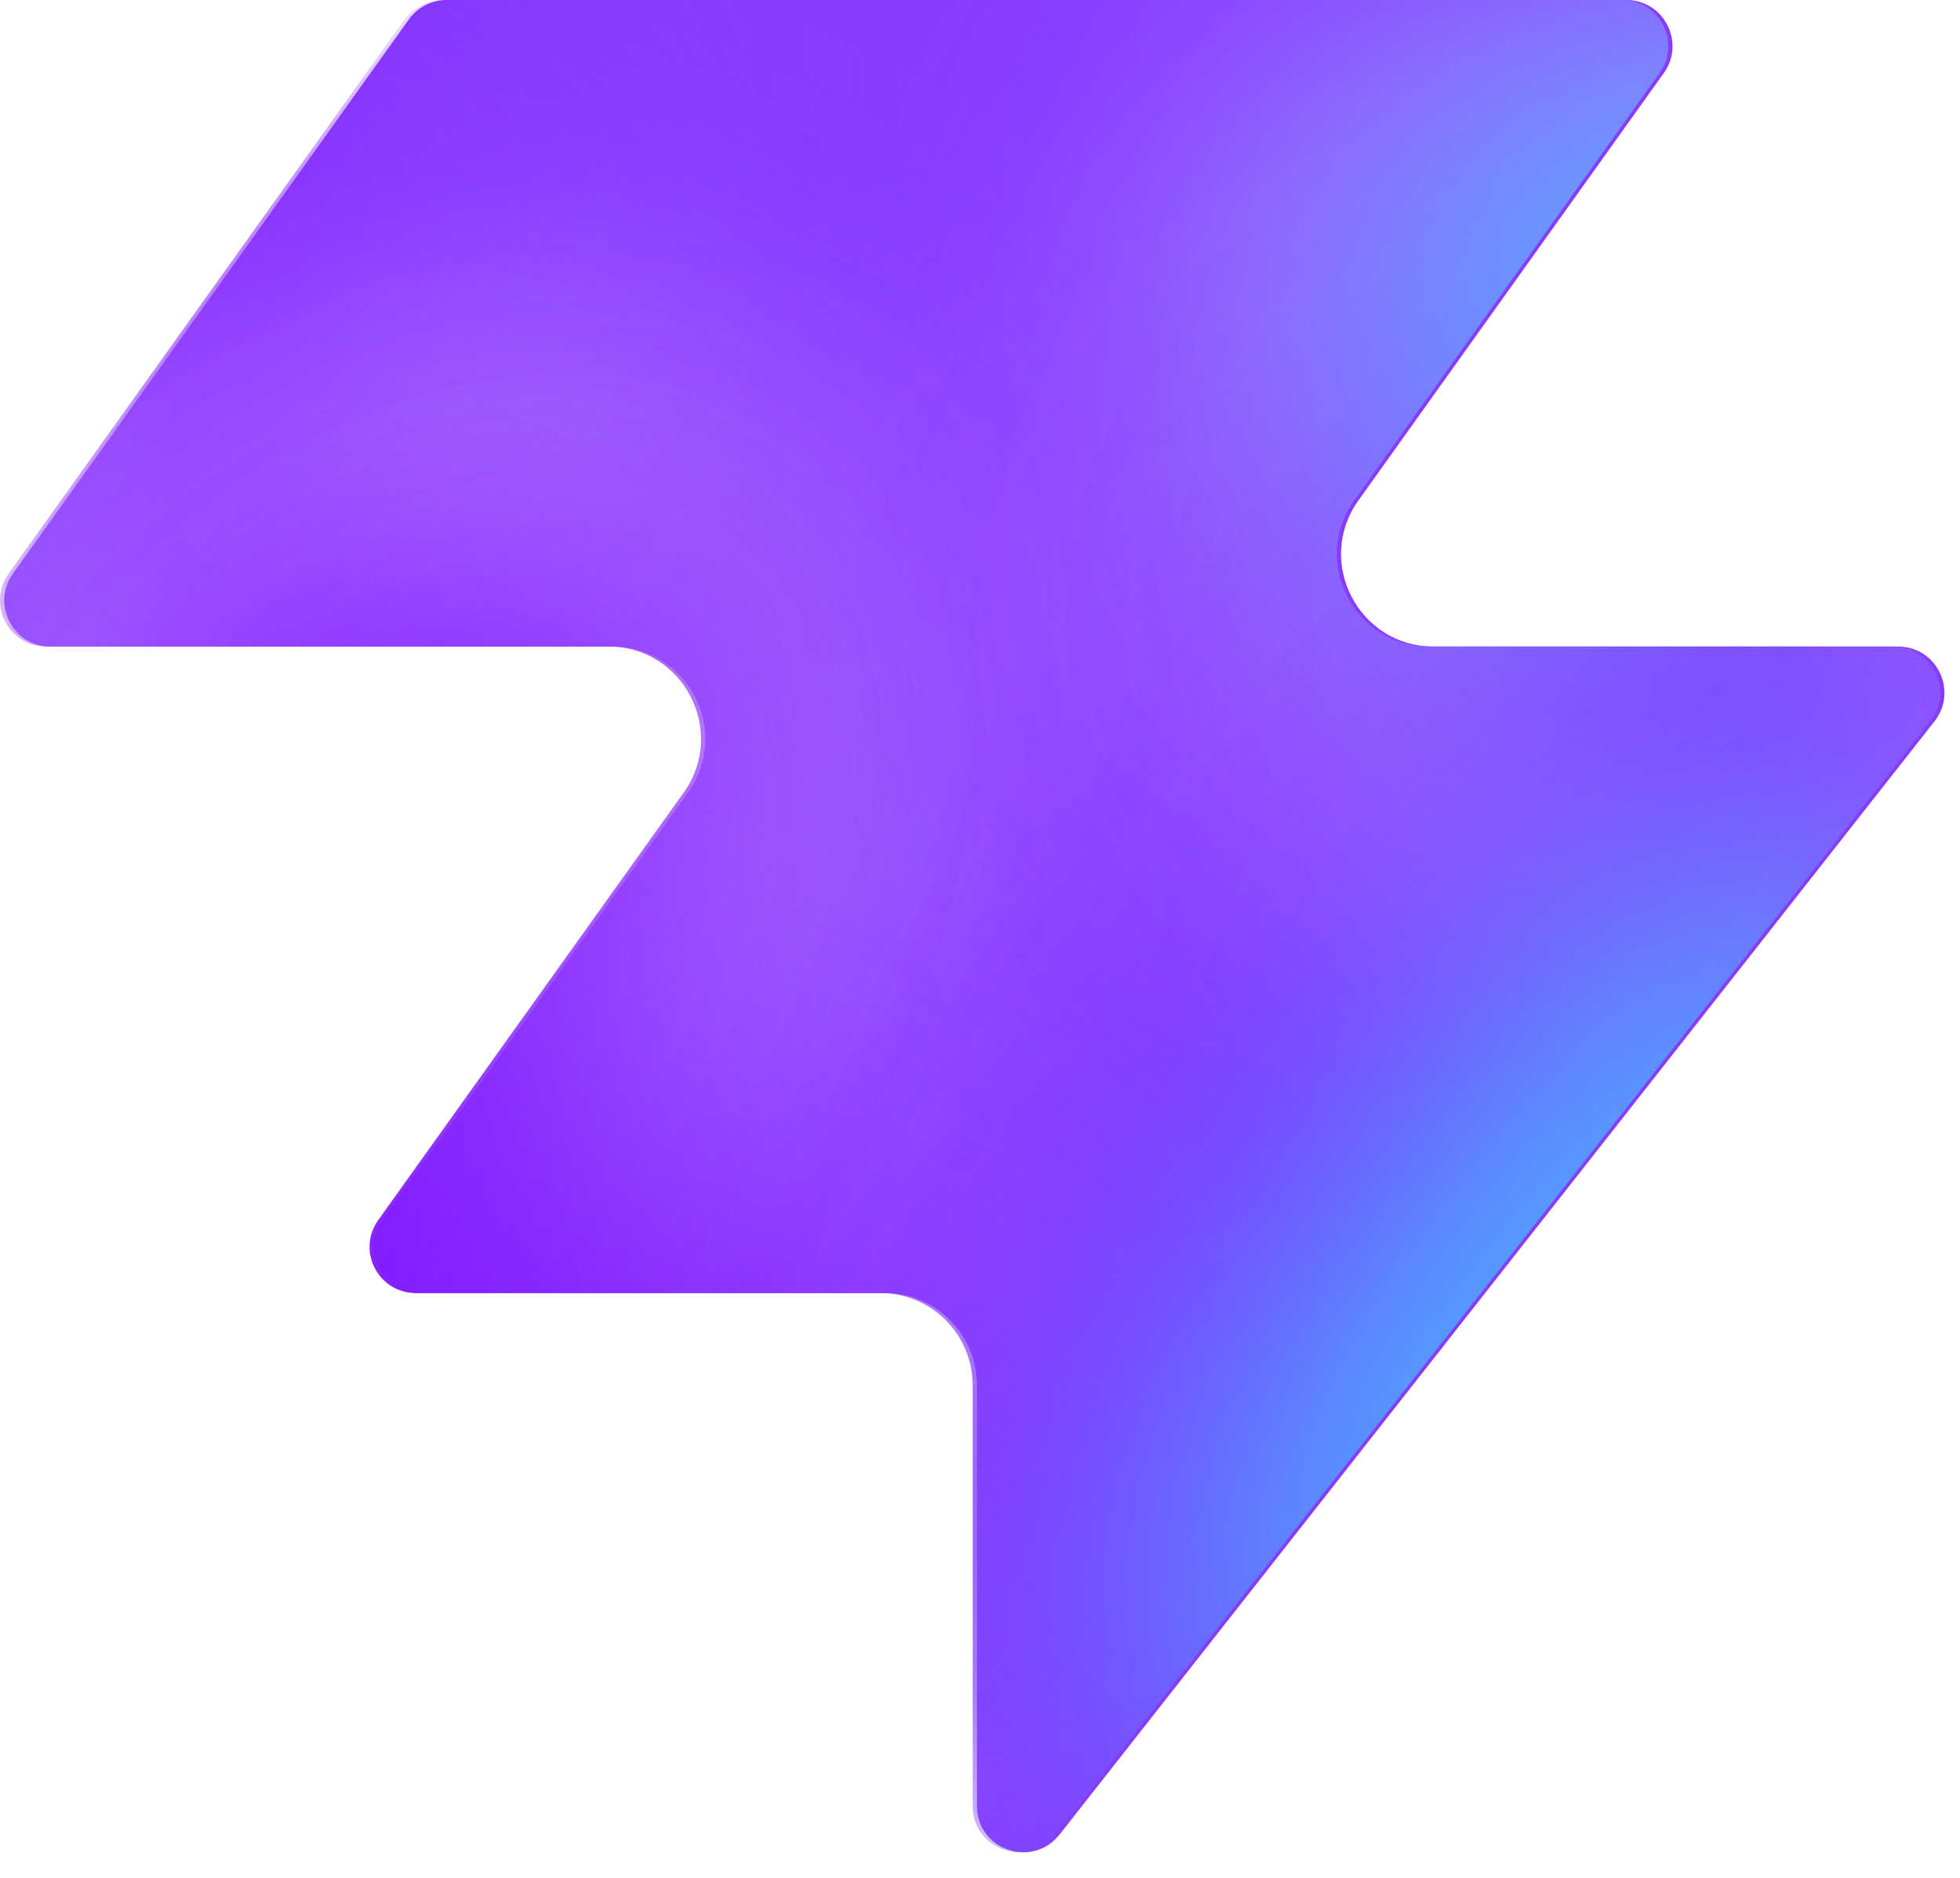
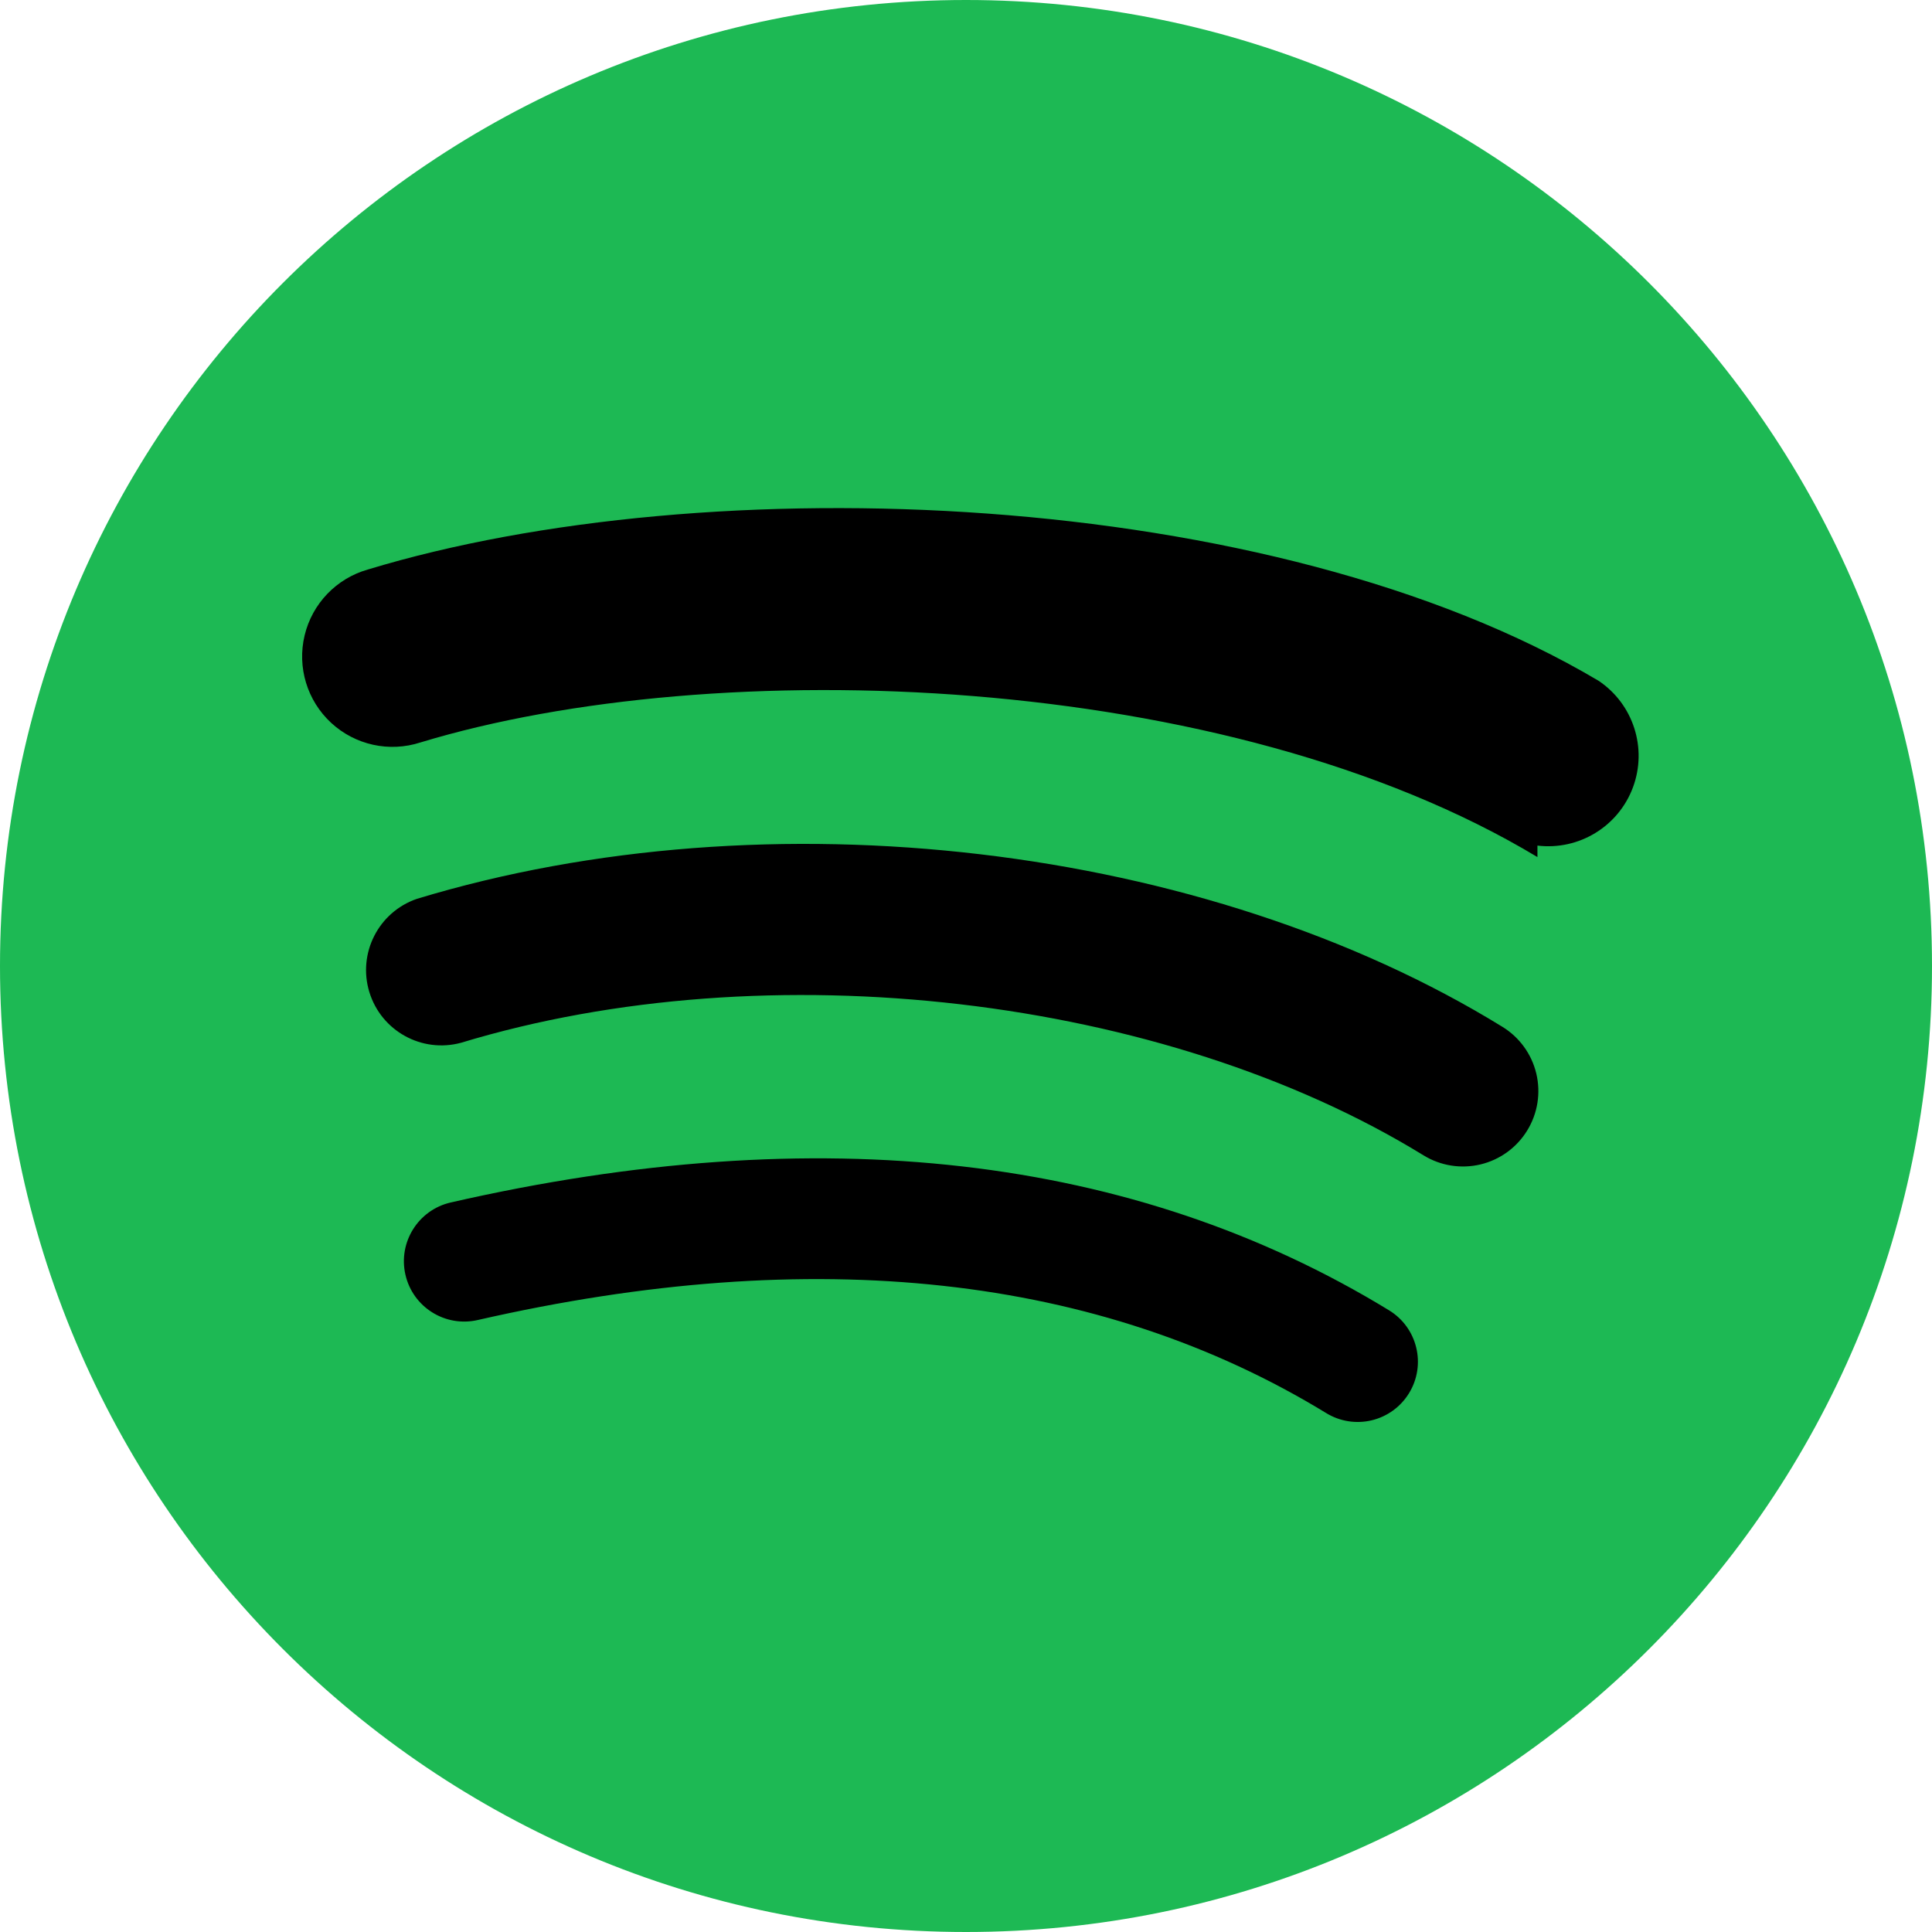
- <svg xmlns="http://www.w3.org/2000/svg" width="48" height="46" fill="none" viewBox="0 0 48 46">
-   <path fill="#863bff" d="M25.946 44.938c-.664.845-2.021.375-2.021-.698V33.937a2.26 2.26 0 0 0-2.262-2.262H10.287c-.92 0-1.456-1.04-.92-1.788l7.48-10.471c1.07-1.497 0-3.578-1.842-3.578H1.237c-.92 0-1.456-1.04-.92-1.788L10.013.474c.214-.297.556-.474.92-.474h28.894c.92 0 1.456 1.04.92 1.788l-7.48 10.471c-1.07 1.498 0 3.579 1.842 3.579h11.377c.943 0 1.473 1.088.89 1.83L25.947 44.94z" style="fill:#863bff;fill:color(display-p3 .525 .23 1);fill-opacity:1" />
-   <mask id="a" width="48" height="46" x="0" y="0" maskUnits="userSpaceOnUse" style="mask-type:alpha">
-     <path fill="#000" d="M25.842 44.938c-.664.844-2.021.375-2.021-.698V33.937a2.26 2.26 0 0 0-2.262-2.262H10.183c-.92 0-1.456-1.04-.92-1.788l7.48-10.471c1.07-1.498 0-3.579-1.842-3.579H1.133c-.92 0-1.456-1.04-.92-1.787L9.91.473c.214-.297.556-.474.92-.474h28.894c.92 0 1.456 1.04.92 1.788l-7.48 10.471c-1.07 1.498 0 3.578 1.842 3.578h11.377c.943 0 1.473 1.088.89 1.832L25.843 44.94z" style="fill:#000;fill-opacity:1" />
-   </mask>
-   <g mask="url(#a)">
-     <g filter="url(#b)">
-       <ellipse cx="5.508" cy="14.704" fill="#ede6ff" rx="5.508" ry="14.704" style="fill:#ede6ff;fill:color(display-p3 .927 .903 1);fill-opacity:1" transform="matrix(.00324 1 1 -.00324 -4.47 31.516)" />
-     </g>
-     <g filter="url(#c)">
-       <ellipse cx="10.399" cy="29.851" fill="#ede6ff" rx="10.399" ry="29.851" style="fill:#ede6ff;fill:color(display-p3 .927 .903 1);fill-opacity:1" transform="matrix(.00324 1 1 -.00324 -39.328 7.883)" />
-     </g>
-     <g filter="url(#d)">
-       <ellipse cx="5.508" cy="30.487" fill="#7e14ff" rx="5.508" ry="30.487" style="fill:#7e14ff;fill:color(display-p3 .492 .077 1);fill-opacity:1" transform="rotate(89.814 -25.913 -14.639)scale(1 -1)" />
-     </g>
-     <g filter="url(#e)">
-       <ellipse cx="5.508" cy="30.599" fill="#7e14ff" rx="5.508" ry="30.599" style="fill:#7e14ff;fill:color(display-p3 .492 .077 1);fill-opacity:1" transform="rotate(89.814 -32.644 -3.334)scale(1 -1)" />
-     </g>
-     <g filter="url(#f)">
-       <ellipse cx="5.508" cy="30.599" fill="#7e14ff" rx="5.508" ry="30.599" style="fill:#7e14ff;fill:color(display-p3 .492 .077 1);fill-opacity:1" transform="matrix(.00324 1 1 -.00324 -34.34 30.47)" />
-     </g>
-     <g filter="url(#g)">
-       <ellipse cx="14.072" cy="22.078" fill="#ede6ff" rx="14.072" ry="22.078" style="fill:#ede6ff;fill:color(display-p3 .927 .903 1);fill-opacity:1" transform="rotate(93.35 24.506 48.493)scale(-1 1)" />
-     </g>
-     <g filter="url(#h)">
-       <ellipse cx="3.47" cy="21.501" fill="#7e14ff" rx="3.47" ry="21.501" style="fill:#7e14ff;fill:color(display-p3 .492 .077 1);fill-opacity:1" transform="rotate(89.009 28.708 47.59)scale(-1 1)" />
-     </g>
-     <g filter="url(#i)">
-       <ellipse cx="3.47" cy="21.501" fill="#7e14ff" rx="3.47" ry="21.501" style="fill:#7e14ff;fill:color(display-p3 .492 .077 1);fill-opacity:1" transform="rotate(89.009 28.708 47.59)scale(-1 1)" />
-     </g>
-     <g filter="url(#j)">
-       <ellipse cx=".387" cy="8.972" fill="#7e14ff" rx="4.407" ry="29.108" style="fill:#7e14ff;fill:color(display-p3 .492 .077 1);fill-opacity:1" transform="rotate(39.51 .387 8.972)" />
-     </g>
-     <g filter="url(#k)">
-       <ellipse cx="47.523" cy="-6.092" fill="#7e14ff" rx="4.407" ry="29.108" style="fill:#7e14ff;fill:color(display-p3 .492 .077 1);fill-opacity:1" transform="rotate(37.892 47.523 -6.092)" />
-     </g>
-     <g filter="url(#l)">
-       <ellipse cx="41.412" cy="6.333" fill="#47bfff" rx="5.971" ry="9.665" style="fill:#47bfff;fill:color(display-p3 .28 .748 1);fill-opacity:1" transform="rotate(37.892 41.412 6.333)" />
-     </g>
-     <g filter="url(#m)">
-       <ellipse cx="-1.879" cy="38.332" fill="#7e14ff" rx="4.407" ry="29.108" style="fill:#7e14ff;fill:color(display-p3 .492 .077 1);fill-opacity:1" transform="rotate(37.892 -1.88 38.332)" />
-     </g>
-     <g filter="url(#n)">
-       <ellipse cx="-1.879" cy="38.332" fill="#7e14ff" rx="4.407" ry="29.108" style="fill:#7e14ff;fill:color(display-p3 .492 .077 1);fill-opacity:1" transform="rotate(37.892 -1.88 38.332)" />
-     </g>
-     <g filter="url(#o)">
-       <ellipse cx="35.651" cy="29.907" fill="#7e14ff" rx="4.407" ry="29.108" style="fill:#7e14ff;fill:color(display-p3 .492 .077 1);fill-opacity:1" transform="rotate(37.892 35.651 29.907)" />
-     </g>
-     <g filter="url(#p)">
-       <ellipse cx="38.418" cy="32.4" fill="#47bfff" rx="5.971" ry="15.297" style="fill:#47bfff;fill:color(display-p3 .28 .748 1);fill-opacity:1" transform="rotate(37.892 38.418 32.4)" />
-     </g>
-   </g>
-   <defs>
-     <filter id="b" width="60.045" height="41.654" x="-19.77" y="16.149" color-interpolation-filters="sRGB" filterUnits="userSpaceOnUse">
-       <feFlood flood-opacity="0" result="BackgroundImageFix" />
-       <feBlend in="SourceGraphic" in2="BackgroundImageFix" result="shape" />
-       <feGaussianBlur result="effect1_foregroundBlur_2002_17158" stdDeviation="7.659" />
-     </filter>
-     <filter id="c" width="90.34" height="51.437" x="-54.613" y="-7.533" color-interpolation-filters="sRGB" filterUnits="userSpaceOnUse">
-       <feFlood flood-opacity="0" result="BackgroundImageFix" />
-       <feBlend in="SourceGraphic" in2="BackgroundImageFix" result="shape" />
-       <feGaussianBlur result="effect1_foregroundBlur_2002_17158" stdDeviation="7.659" />
-     </filter>
-     <filter id="d" width="79.355" height="29.4" x="-49.64" y="2.03" color-interpolation-filters="sRGB" filterUnits="userSpaceOnUse">
-       <feFlood flood-opacity="0" result="BackgroundImageFix" />
-       <feBlend in="SourceGraphic" in2="BackgroundImageFix" result="shape" />
-       <feGaussianBlur result="effect1_foregroundBlur_2002_17158" stdDeviation="4.596" />
-     </filter>
-     <filter id="e" width="79.579" height="29.4" x="-45.045" y="20.029" color-interpolation-filters="sRGB" filterUnits="userSpaceOnUse">
-       <feFlood flood-opacity="0" result="BackgroundImageFix" />
-       <feBlend in="SourceGraphic" in2="BackgroundImageFix" result="shape" />
-       <feGaussianBlur result="effect1_foregroundBlur_2002_17158" stdDeviation="4.596" />
-     </filter>
-     <filter id="f" width="79.579" height="29.4" x="-43.513" y="21.178" color-interpolation-filters="sRGB" filterUnits="userSpaceOnUse">
-       <feFlood flood-opacity="0" result="BackgroundImageFix" />
-       <feBlend in="SourceGraphic" in2="BackgroundImageFix" result="shape" />
-       <feGaussianBlur result="effect1_foregroundBlur_2002_17158" stdDeviation="4.596" />
-     </filter>
-     <filter id="g" width="74.749" height="58.852" x="15.756" y="-17.901" color-interpolation-filters="sRGB" filterUnits="userSpaceOnUse">
-       <feFlood flood-opacity="0" result="BackgroundImageFix" />
-       <feBlend in="SourceGraphic" in2="BackgroundImageFix" result="shape" />
-       <feGaussianBlur result="effect1_foregroundBlur_2002_17158" stdDeviation="7.659" />
-     </filter>
-     <filter id="h" width="61.377" height="25.362" x="23.548" y="2.284" color-interpolation-filters="sRGB" filterUnits="userSpaceOnUse">
-       <feFlood flood-opacity="0" result="BackgroundImageFix" />
-       <feBlend in="SourceGraphic" in2="BackgroundImageFix" result="shape" />
-       <feGaussianBlur result="effect1_foregroundBlur_2002_17158" stdDeviation="4.596" />
-     </filter>
-     <filter id="i" width="61.377" height="25.362" x="23.548" y="2.284" color-interpolation-filters="sRGB" filterUnits="userSpaceOnUse">
-       <feFlood flood-opacity="0" result="BackgroundImageFix" />
-       <feBlend in="SourceGraphic" in2="BackgroundImageFix" result="shape" />
-       <feGaussianBlur result="effect1_foregroundBlur_2002_17158" stdDeviation="4.596" />
-     </filter>
-     <filter id="j" width="56.045" height="63.649" x="-27.636" y="-22.853" color-interpolation-filters="sRGB" filterUnits="userSpaceOnUse">
-       <feFlood flood-opacity="0" result="BackgroundImageFix" />
-       <feBlend in="SourceGraphic" in2="BackgroundImageFix" result="shape" />
-       <feGaussianBlur result="effect1_foregroundBlur_2002_17158" stdDeviation="4.596" />
-     </filter>
-     <filter id="k" width="54.814" height="64.646" x="20.116" y="-38.415" color-interpolation-filters="sRGB" filterUnits="userSpaceOnUse">
-       <feFlood flood-opacity="0" result="BackgroundImageFix" />
-       <feBlend in="SourceGraphic" in2="BackgroundImageFix" result="shape" />
-       <feGaussianBlur result="effect1_foregroundBlur_2002_17158" stdDeviation="4.596" />
-     </filter>
-     <filter id="l" width="33.541" height="35.313" x="24.641" y="-11.323" color-interpolation-filters="sRGB" filterUnits="userSpaceOnUse">
-       <feFlood flood-opacity="0" result="BackgroundImageFix" />
-       <feBlend in="SourceGraphic" in2="BackgroundImageFix" result="shape" />
-       <feGaussianBlur result="effect1_foregroundBlur_2002_17158" stdDeviation="4.596" />
-     </filter>
-     <filter id="m" width="54.814" height="64.646" x="-29.286" y="6.009" color-interpolation-filters="sRGB" filterUnits="userSpaceOnUse">
-       <feFlood flood-opacity="0" result="BackgroundImageFix" />
-       <feBlend in="SourceGraphic" in2="BackgroundImageFix" result="shape" />
-       <feGaussianBlur result="effect1_foregroundBlur_2002_17158" stdDeviation="4.596" />
-     </filter>
-     <filter id="n" width="54.814" height="64.646" x="-29.286" y="6.009" color-interpolation-filters="sRGB" filterUnits="userSpaceOnUse">
-       <feFlood flood-opacity="0" result="BackgroundImageFix" />
-       <feBlend in="SourceGraphic" in2="BackgroundImageFix" result="shape" />
-       <feGaussianBlur result="effect1_foregroundBlur_2002_17158" stdDeviation="4.596" />
-     </filter>
-     <filter id="o" width="54.814" height="64.646" x="8.244" y="-2.416" color-interpolation-filters="sRGB" filterUnits="userSpaceOnUse">
-       <feFlood flood-opacity="0" result="BackgroundImageFix" />
-       <feBlend in="SourceGraphic" in2="BackgroundImageFix" result="shape" />
-       <feGaussianBlur result="effect1_foregroundBlur_2002_17158" stdDeviation="4.596" />
-     </filter>
-     <filter id="p" width="39.409" height="43.623" x="18.713" y="10.588" color-interpolation-filters="sRGB" filterUnits="userSpaceOnUse">
-       <feFlood flood-opacity="0" result="BackgroundImageFix" />
-       <feBlend in="SourceGraphic" in2="BackgroundImageFix" result="shape" />
-       <feGaussianBlur result="effect1_foregroundBlur_2002_17158" stdDeviation="4.596" />
-     </filter>
-   </defs>
+ <svg xmlns="http://www.w3.org/2000/svg" viewBox="0 0 168 168" width="100%" height="100%">
+   <circle cx="84" cy="84" r="84" fill="#1DB954" />
+   <path fill="#000000" d="M122.526 121.144a5.234 5.234 0 0 1-7.202 1.734c-19.722-12.046-44.545-14.77-73.784-8.093a5.244 5.244 0 0 1-2.348-10.222c32.028-7.315 59.43-4.17 81.6 9.38a5.237 5.237 0 0 1 1.734 7.201zm10.276-22.842a6.55 6.55 0 0 1-9.014 2.164c-22.576-13.882-57.002-17.893-83.7-9.79a6.549 6.549 0 0 1-3.83-12.518c30.548-9.266 68.552-4.78 94.38 11.127a6.552 6.552 0 0 1 2.164 9.017zm.888-23.774C106.66 58.26 62.196 56.78 36.562 64.56a7.86 7.86 0 1 1-4.57-15.038c29.47-8.948 78.508-7.25 107.02 9.68a7.86 7.86 0 0 1-5.322 14.328z" />
</svg>
